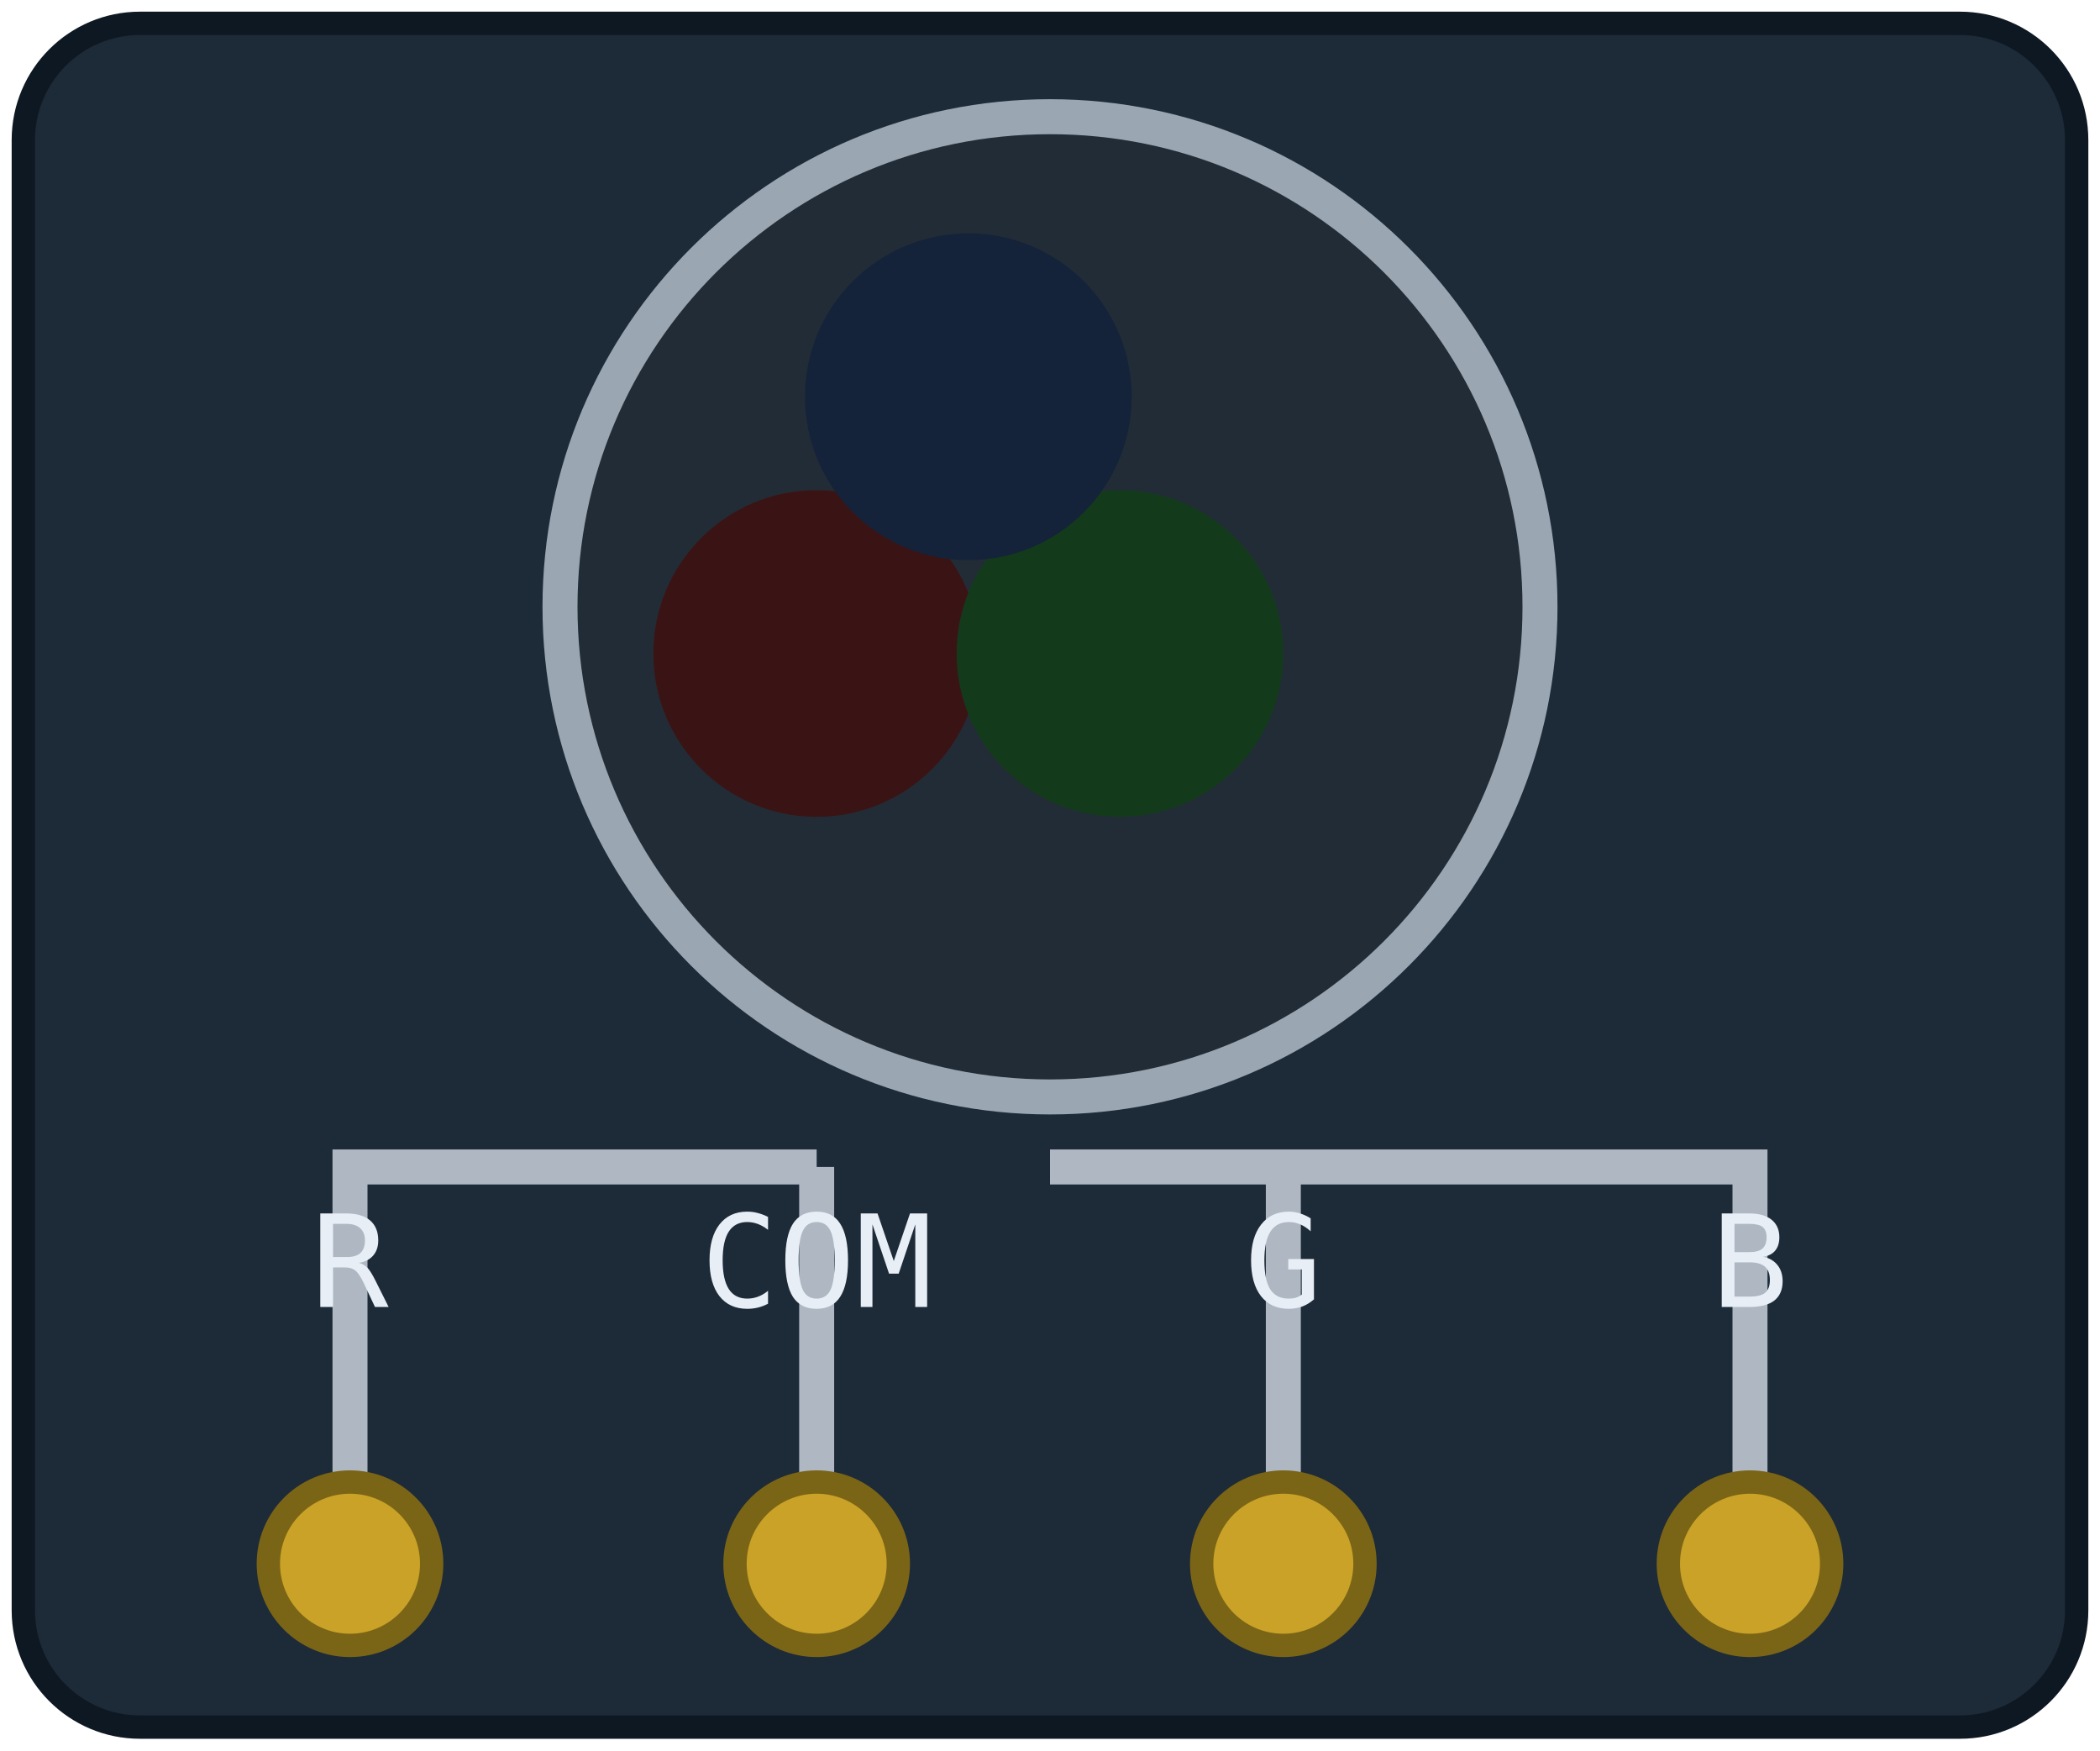
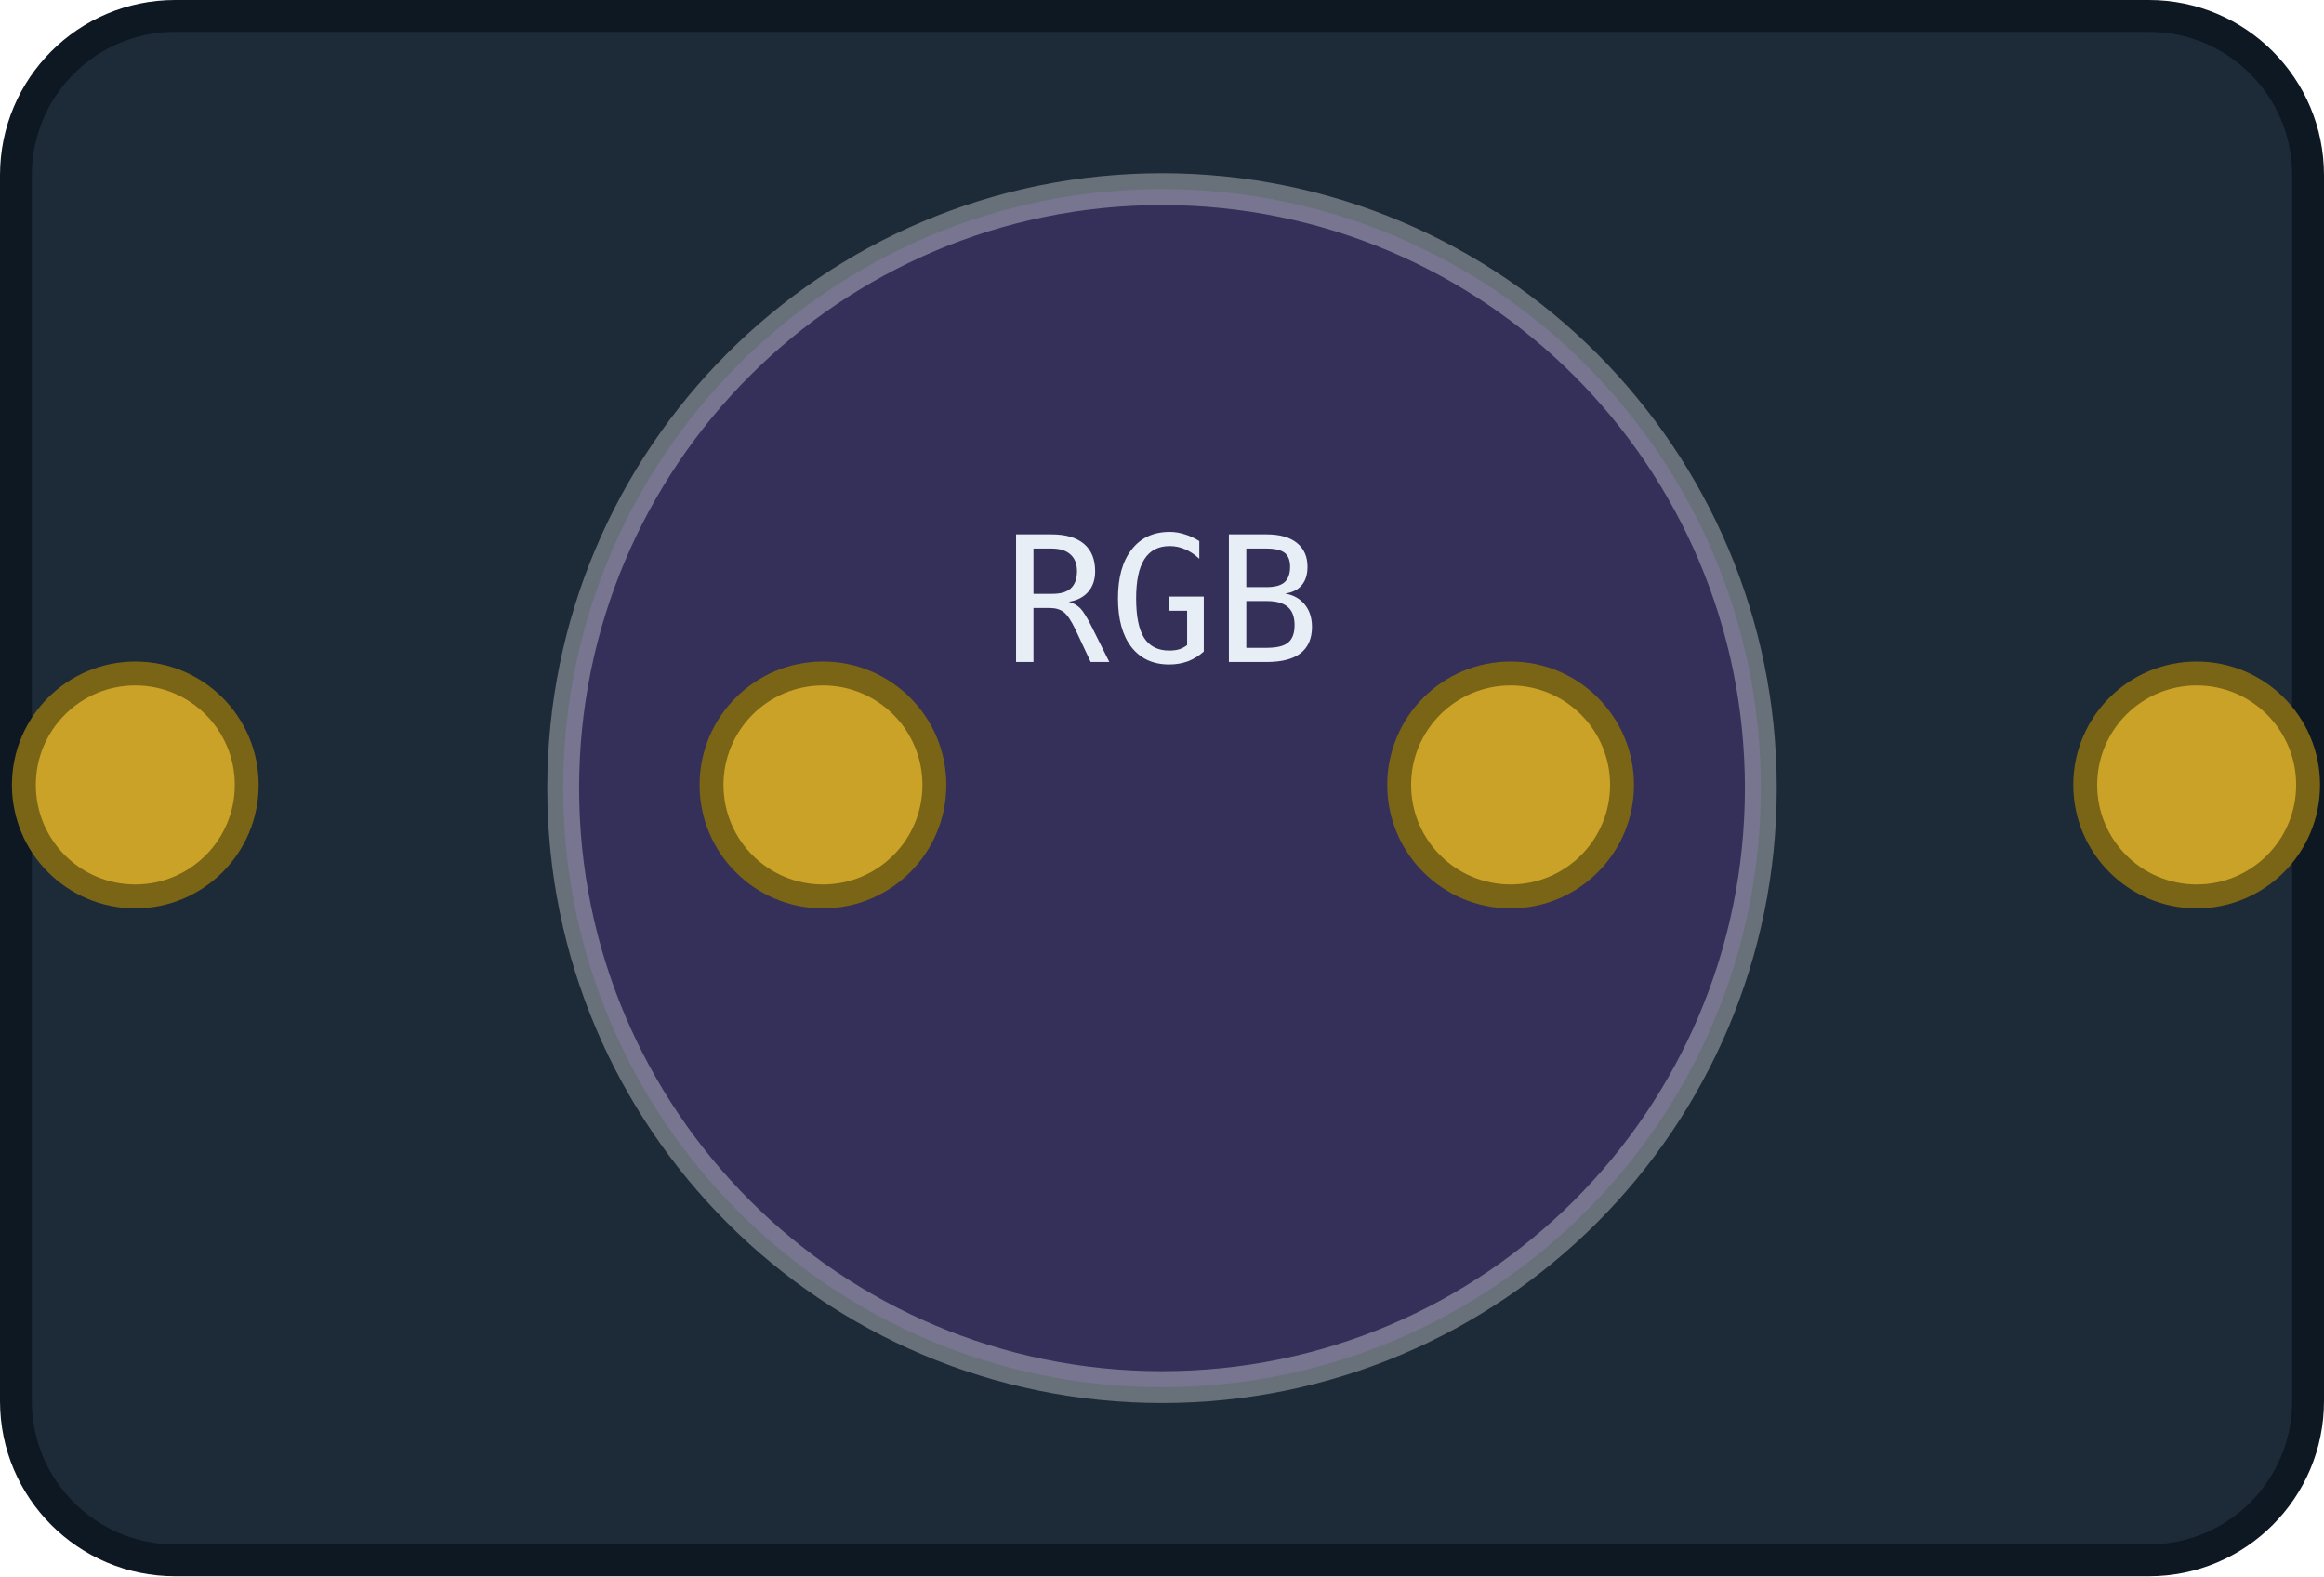
- <svg xmlns="http://www.w3.org/2000/svg" width="180" height="150" viewBox="0 0 180 150">
-   <rect x="2" y="2" width="176" height="146" rx="10" fill="#1d2a38" stroke="#0e1822" stroke-width="2" />
-   <circle cx="90" cy="52" r="42" fill="#222c36" stroke="#9aa6b2" stroke-width="3" />
-   <circle cx="70" cy="56" r="14" fill="#3a1414" />
-   <circle cx="96" cy="56" r="14" fill="#143a1c" />
-   <circle cx="83" cy="34" r="14" fill="#14223a" />
-   <path d="M30 134 V100 H70 M70 134 V100 M110 134 V100 H90 M150 134 V100 H100" fill="none" stroke="#aeb7c2" stroke-width="3" />
+ <svg xmlns="http://www.w3.org/2000/svg" width="146" height="99" viewBox="0 0 146 99">
+   <rect x="1" y="1" width="144" height="97" rx="10" fill="#1d2a38" stroke="#0e1822" stroke-width="2" />
+   <circle cx="73" cy="49.5" r="37.62" fill="#35305a" stroke="#ffffff55" stroke-width="2" />
  <g font-family="monospace" font-size="11" fill="#e8eef5">
-     <circle cx="30" cy="134" r="7" fill="#c9a227" stroke="#7a6416" stroke-width="2" />
-     <text x="30" y="112" text-anchor="middle">R</text>
-     <circle cx="70" cy="134" r="7" fill="#c9a227" stroke="#7a6416" stroke-width="2" />
-     <text x="70" y="112" text-anchor="middle">COM</text>
-     <circle cx="110" cy="134" r="7" fill="#c9a227" stroke="#7a6416" stroke-width="2" />
-     <text x="110" y="112" text-anchor="middle">G</text>
-     <circle cx="150" cy="134" r="7" fill="#c9a227" stroke="#7a6416" stroke-width="2" />
-     <text x="150" y="112" text-anchor="middle">B</text>
+     <text x="73" y="41.58" text-anchor="middle">RGB</text>
+     <circle cx="8.5" cy="49.3" r="7" fill="#c9a227" stroke="#7a6416" stroke-width="1.5" />
+     <circle cx="51.7" cy="49.3" r="7" fill="#c9a227" stroke="#7a6416" stroke-width="1.5" />
+     <circle cx="94.9" cy="49.3" r="7" fill="#c9a227" stroke="#7a6416" stroke-width="1.5" />
+     <circle cx="138" cy="49.3" r="7" fill="#c9a227" stroke="#7a6416" stroke-width="1.5" />
  </g>
</svg>
